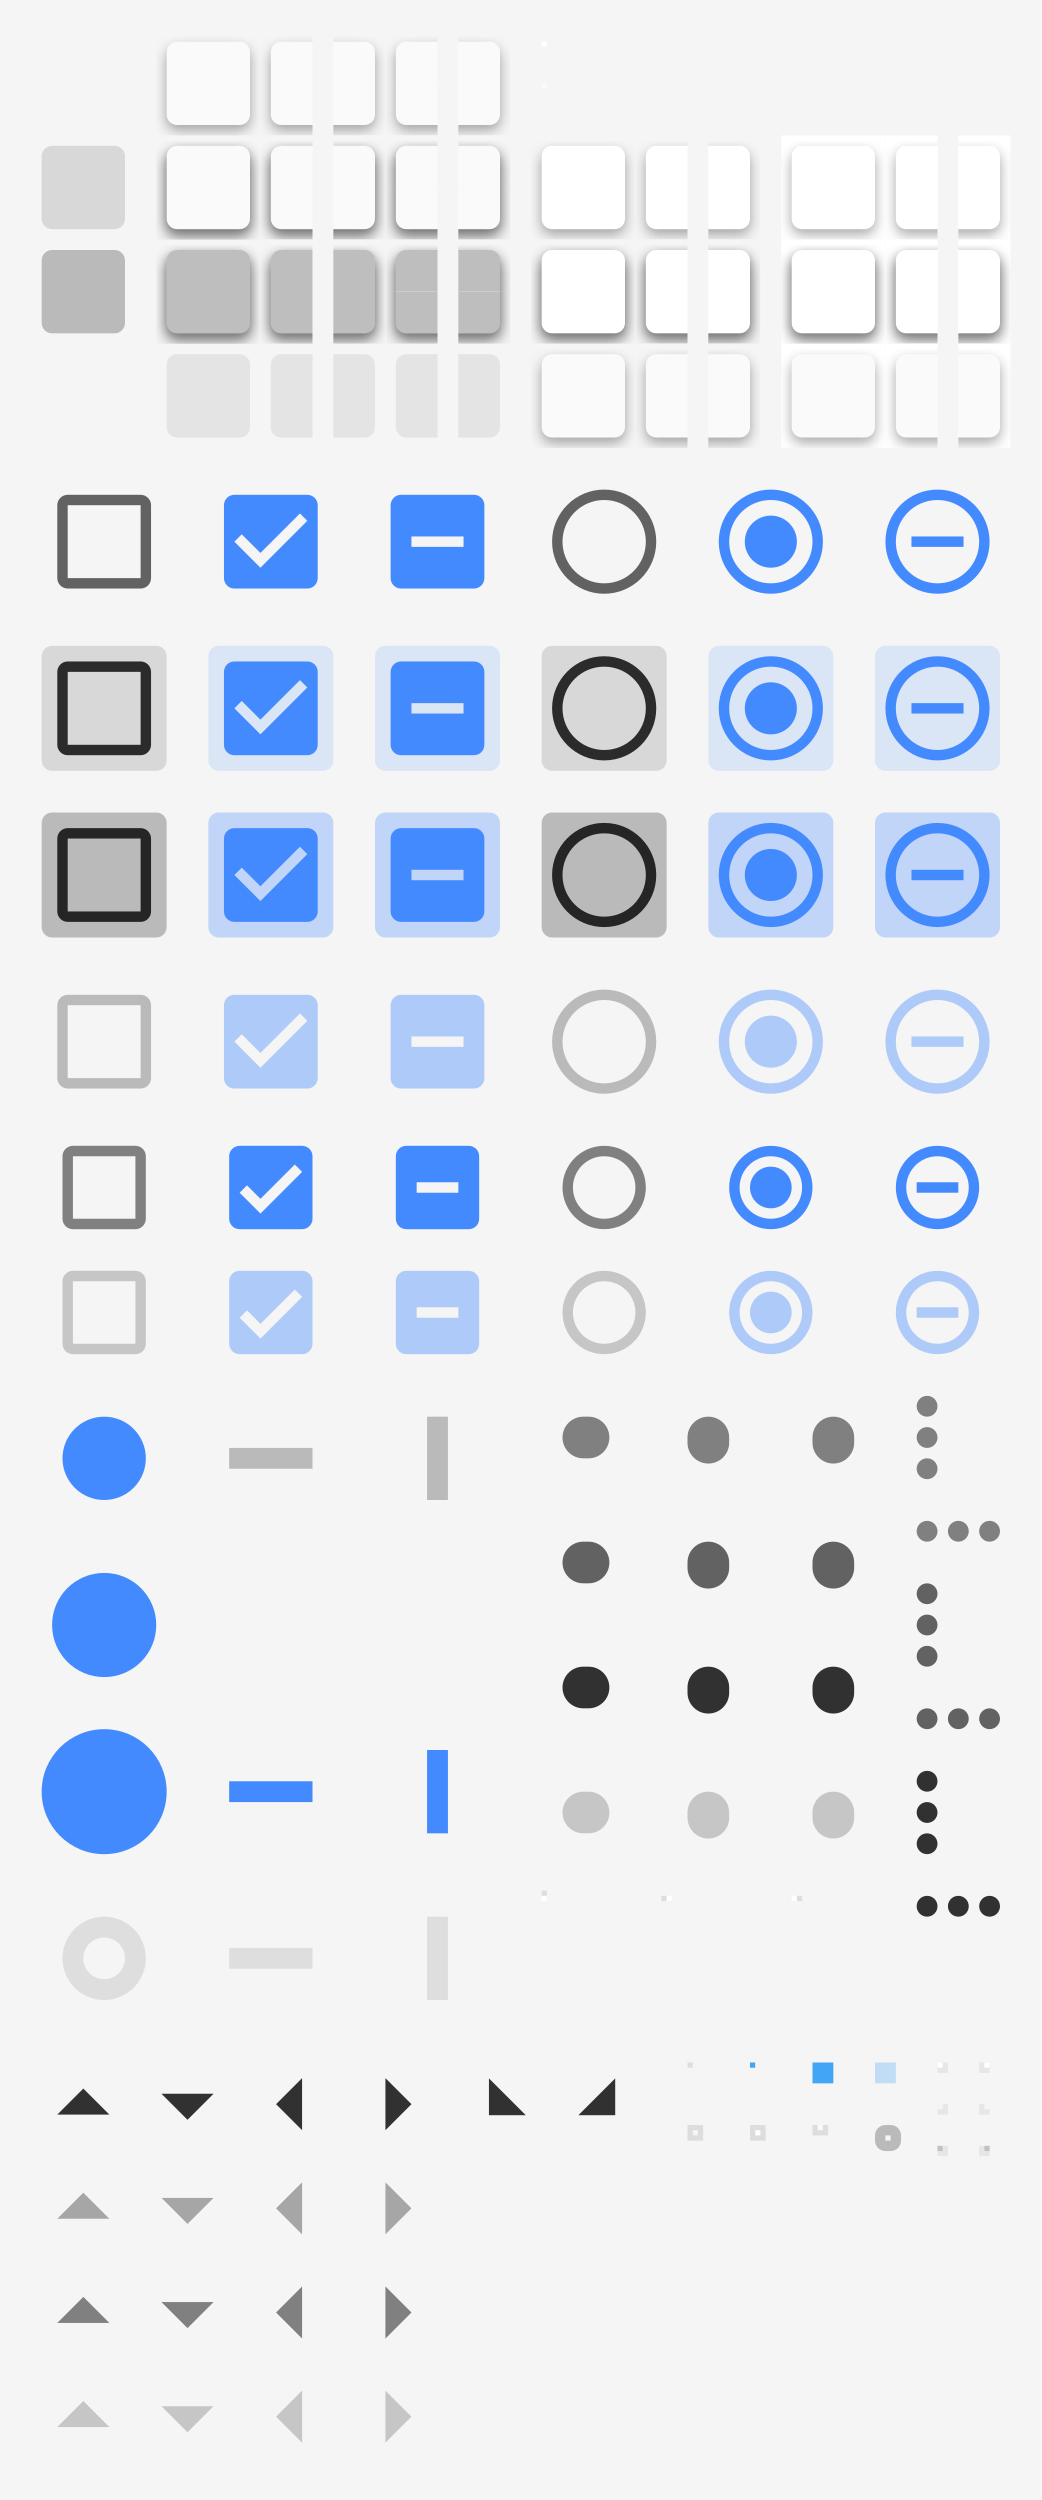
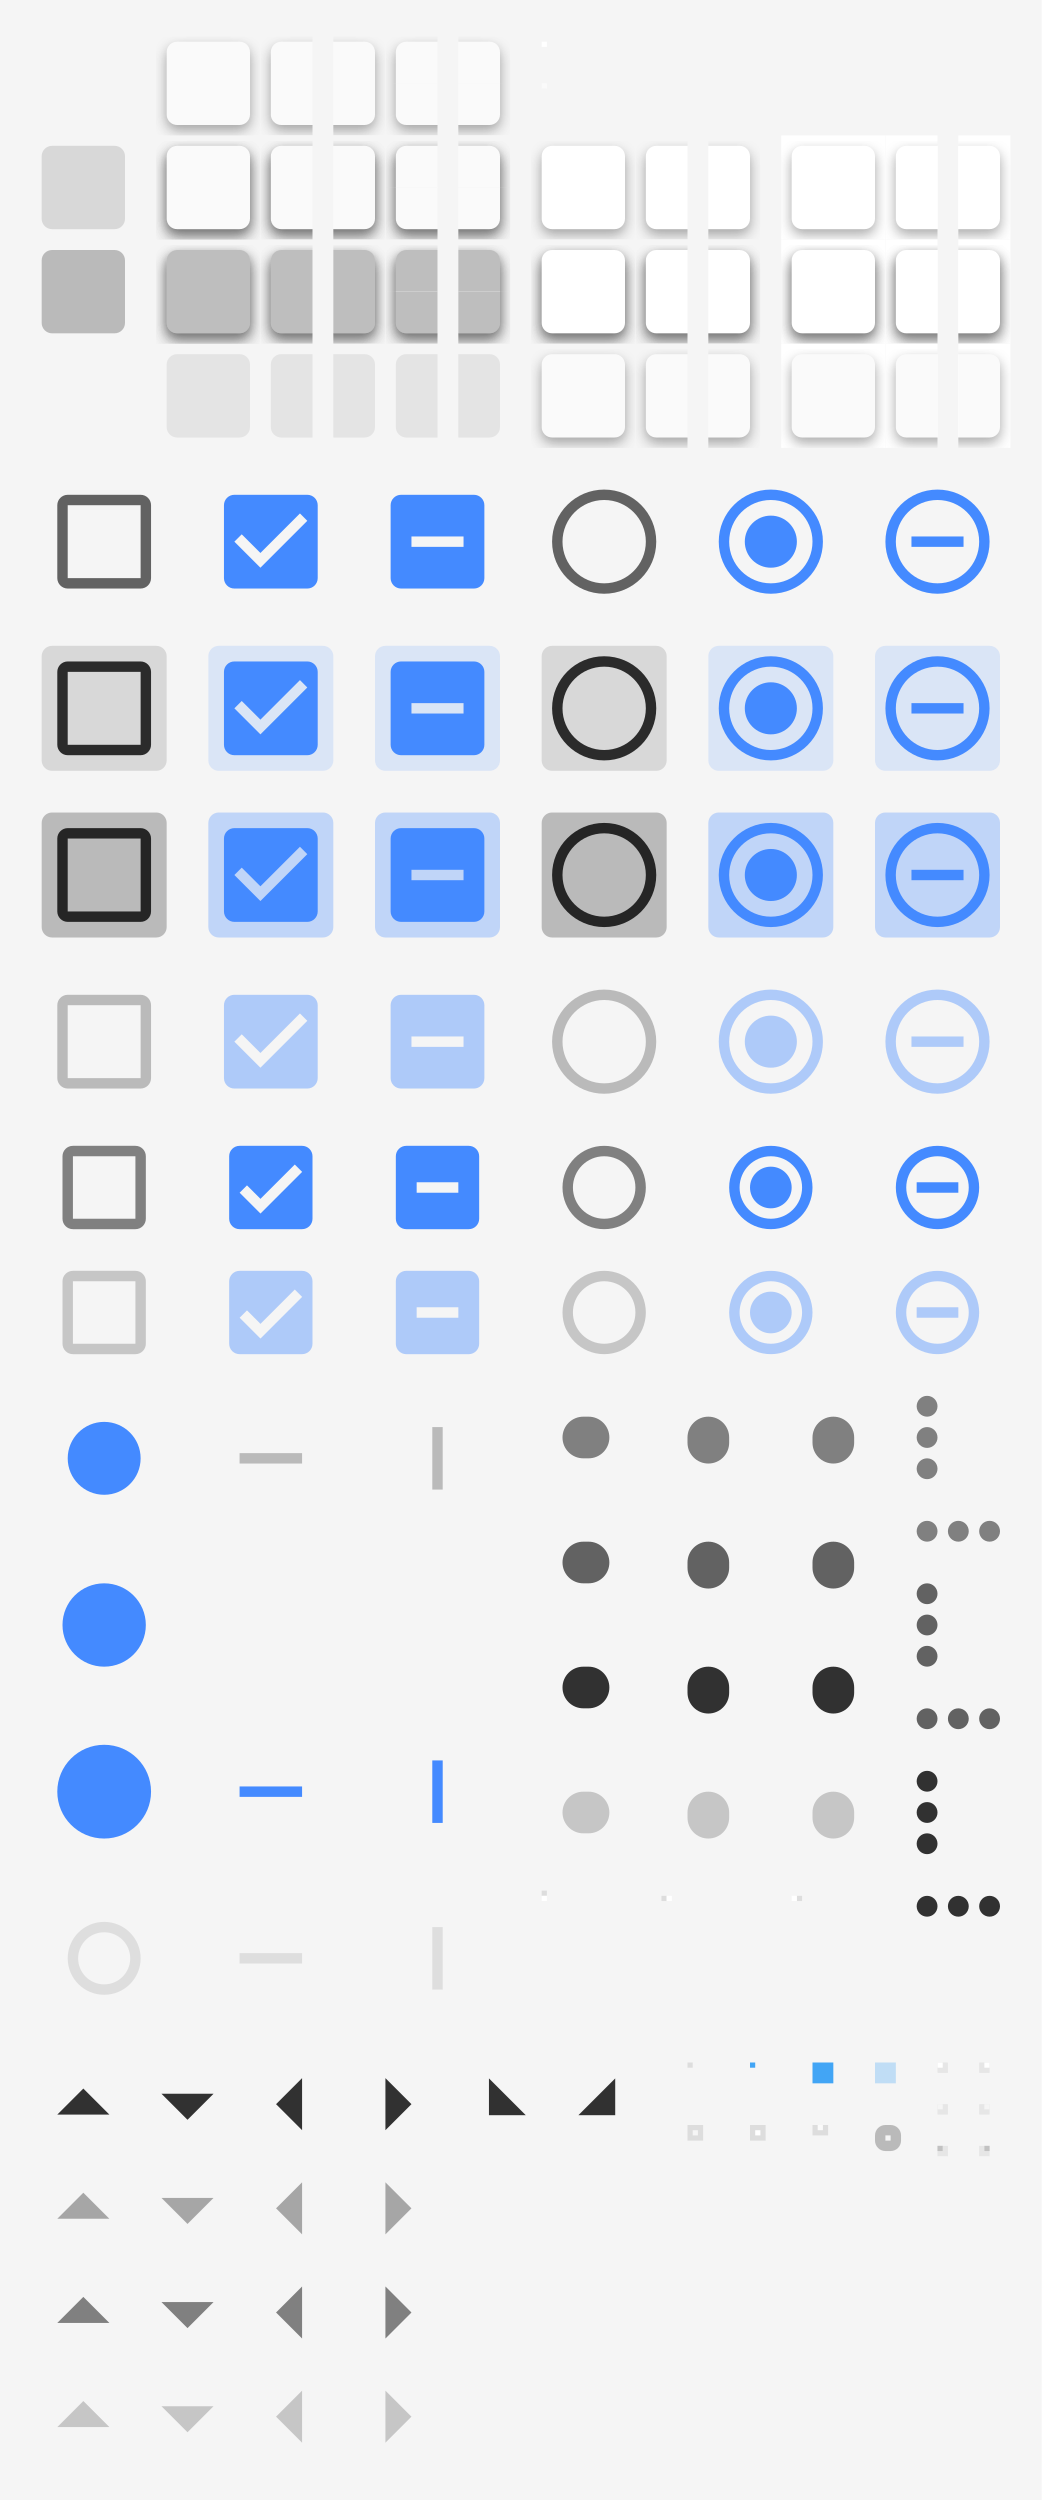
<svg xmlns="http://www.w3.org/2000/svg" xmlns:xlink="http://www.w3.org/1999/xlink" width="200" height="480" viewBox="0 0 200 480">
  <rect width="200" height="480" fill="url(#color-bg)" />
  <defs>
    <filter id="1" color-interpolation-filters="sRGB" x="0" y="0" width="1" height="1">
      <feFlood flood-color="#000000" flood-opacity="0.12" result="flood" />
      <feComposite operator="in" in="flood" in2="SourceGraphic" result="composite1" />
      <feGaussianBlur stdDeviation="1.5" in="composite1" result="blur" />
      <feOffset dx="0" dy="1" result="offset" />
      <feComposite in="SourceGraphic" in2="offset" result="fbSourceGraphic" />
      <feFlood flood-color="#000000" flood-opacity="0.24" in="fbSourceGraphic" result="flood" />
      <feComposite operator="in" in="flood" in2="fbSourceGraphic" result="composite1" />
      <feGaussianBlur stdDeviation="1" in="composite1" result="blur" />
      <feOffset dx="0" dy="1" result="offset" />
      <feComposite in="fbSourceGraphic" in2="offset" result="composite2" />
    </filter>
    <linearGradient id="color-fg">
      <stop stop-color="#000000" stop-opacity="0.8" />
    </linearGradient>
    <linearGradient id="color-primary">
      <stop stop-color="#42A5F5" />
    </linearGradient>
    <linearGradient id="color-accent">
      <stop stop-color="#448aff" />
    </linearGradient>
    <linearGradient id="color-bg">
      <stop stop-color="#F5F5F5" />
    </linearGradient>
    <linearGradient id="color-bg-lighter">
      <stop stop-color="#FAFAFA" />
    </linearGradient>
    <linearGradient id="color-base">
      <stop stop-color="#FFFFFF" />
    </linearGradient>
    <linearGradient id="color-base-alt">
      <stop stop-color="#FAFAFA" />
    </linearGradient>
    <linearGradient id="color-border">
      <stop stop-color="#000000" stop-opacity="0.1" />
    </linearGradient>
    <rect id="1x1" width="1" height="1" />
    <rect id="2x2" width="2" height="2" />
    <rect id="4x4" width="4" height="4" />
    <rect id="16x16" width="16" height="16" opacity="0" />
    <rect id="17x17" width="17" height="17" opacity="0" />
    <rect id="24x24" width="24" height="24" opacity="0" />
    <clipPath id="left">
      <rect width="10" height="20" x="-2" y="-2" />
    </clipPath>
    <clipPath id="right">
      <rect width="10" height="20" x="8" y="-2" />
    </clipPath>
    <clipPath id="left-top">
      <rect width="10" height="10" x="-2" y="-2" />
    </clipPath>
    <clipPath id="left-bottom">
      <rect width="10" height="10" x="-2" y="8" />
    </clipPath>
    <clipPath id="right-top">
      <rect width="10" height="10" x="8" y="-2" />
    </clipPath>
    <clipPath id="right-bottom">
      <rect width="10" height="10" x="8" y="8" />
    </clipPath>
    <g id="base-box">
      <rect width="20" height="20" x="-2" y="-2" opacity="0" />
      <rect width="16" height="16" rx="2" ry="2" />
    </g>
    <use xlink:href="#base-box" id="base-flat-button" fill="url(#color-fg)" opacity="0" />
    <use xlink:href="#base-box" id="base-flat-button-hover" fill="url(#color-fg)" opacity="0.15" />
    <use xlink:href="#base-box" id="base-flat-button-active" fill="url(#color-fg)" opacity="0.3" />
    <use xlink:href="#base-box" id="base-flat-button-insensitive" fill="url(#color-fg)" opacity="0" />
    <use xlink:href="#base-box" id="base-button" fill="url(#color-bg-lighter)" filter="url(#1)" />
    <use xlink:href="#base-button" id="base-button-hover" filter="url(#1)" />
    <g id="base-button-active">
      <use xlink:href="#base-button-hover" />
      <use xlink:href="#base-flat-button-active" />
    </g>
    <use xlink:href="#base-flat-button-active" id="base-button-insensitive" opacity="0.3" />
    <use xlink:href="#1x1" id="base-entry-background" fill="url(#color-base)" />
    <use xlink:href="#1x1" id="base-entry-background-insensitive" fill="url(#color-base-alt)" />
    <use xlink:href="#base-box" id="base-entry-box" fill="url(#color-base)" filter="url(#1)" />
    <use xlink:href="#base-entry-box" id="base-entry-box-active" filter="url(#1)" />
    <use xlink:href="#base-box" id="base-entry-box-insensitive" fill="url(#color-base-alt)" filter="url(#1)" />
    <rect id="background-fill" width="20" height="20" x="-2" y="-2" fill="url(#color-bg)" />
    <g id="base-entry">
      <use xlink:href="#background-fill" />
      <use xlink:href="#base-entry-box" />
    </g>
    <g id="base-entry-active">
      <use xlink:href="#background-fill" />
      <use xlink:href="#base-entry-box-active" />
    </g>
    <g id="base-entry-insensitive">
      <use xlink:href="#background-fill" />
      <use xlink:href="#base-entry-box-insensitive" />
    </g>
    <rect id="notebook-background-fill" width="20" height="20" x="-2" y="-2" fill="url(#color-base)" />
    <g id="base-notebook-entry">
      <use xlink:href="#notebook-background-fill" />
      <use xlink:href="#base-entry-box" />
    </g>
    <g id="base-notebook-entry-active">
      <use xlink:href="#notebook-background-fill" />
      <use xlink:href="#base-entry-box-active" />
    </g>
    <g id="base-notebook-entry-insensitive">
      <use xlink:href="#notebook-background-fill" />
      <use xlink:href="#base-entry-box-insensitive" />
    </g>
    <use clip-path="url(#left)" xlink:href="#base-button" id="base-combo-rtl-button" />
    <use clip-path="url(#left)" xlink:href="#base-button-hover" id="base-combo-rtl-button-hover" />
    <use clip-path="url(#left)" xlink:href="#base-button-active" id="base-combo-rtl-button-active" />
    <use clip-path="url(#left)" xlink:href="#base-button-insensitive" id="base-combo-rtl-button-insensitive" />
    <use clip-path="url(#right)" xlink:href="#base-button" id="base-combo-ltr-button" />
    <use clip-path="url(#right)" xlink:href="#base-button-hover" id="base-combo-ltr-button-hover" />
    <use clip-path="url(#right)" xlink:href="#base-button-active" id="base-combo-ltr-button-active" />
    <use clip-path="url(#right)" xlink:href="#base-button-insensitive" id="base-combo-ltr-button-insensitive" />
    <use clip-path="url(#left-top)" xlink:href="#base-button" id="base-spin-rtl-up" />
    <use clip-path="url(#left-top)" xlink:href="#base-button-hover" id="base-spin-rtl-up-hover" />
    <use clip-path="url(#left-top)" xlink:href="#base-button-active" id="base-spin-rtl-up-active" />
    <use clip-path="url(#left-top)" xlink:href="#base-button-insensitive" id="base-spin-rtl-up-insensitive" />
    <use clip-path="url(#left-bottom)" xlink:href="#base-button" id="base-spin-rtl-down" />
    <use clip-path="url(#left-bottom)" xlink:href="#base-button-hover" id="base-spin-rtl-down-hover" />
    <use clip-path="url(#left-bottom)" xlink:href="#base-button-active" id="base-spin-rtl-down-active" />
    <use clip-path="url(#left-bottom)" xlink:href="#base-button-insensitive" id="base-spin-rtl-down-insensitive" />
    <use clip-path="url(#right-top)" xlink:href="#base-button" id="base-spin-ltr-up" />
    <use clip-path="url(#right-top)" xlink:href="#base-button-hover" id="base-spin-ltr-up-hover" />
    <use clip-path="url(#right-top)" xlink:href="#base-button-active" id="base-spin-ltr-up-active" />
    <use clip-path="url(#right-top)" xlink:href="#base-button-insensitive" id="base-spin-ltr-up-insensitive" />
    <use clip-path="url(#right-bottom)" xlink:href="#base-button" id="base-spin-ltr-down" />
    <use clip-path="url(#right-bottom)" xlink:href="#base-button-hover" id="base-spin-ltr-down-hover" />
    <use clip-path="url(#right-bottom)" xlink:href="#base-button-active" id="base-spin-ltr-down-active" />
    <use clip-path="url(#right-bottom)" xlink:href="#base-button-insensitive" id="base-spin-ltr-down-insensitive" />
    <use clip-path="url(#left)" xlink:href="#base-entry" id="base-combo-ltr-entry" />
    <use clip-path="url(#left)" xlink:href="#base-entry-active" id="base-combo-ltr-entry-active" />
    <use clip-path="url(#left)" xlink:href="#base-entry-insensitive" id="base-combo-ltr-entry-insensitive" />
    <use clip-path="url(#right)" xlink:href="#base-entry" id="base-combo-rtl-entry" />
    <use clip-path="url(#right)" xlink:href="#base-entry-active" id="base-combo-rtl-entry-active" />
    <use clip-path="url(#right)" xlink:href="#base-entry-insensitive" id="base-combo-rtl-entry-insensitive" />
    <use clip-path="url(#left)" xlink:href="#base-notebook-entry" id="base-notebook-combo-ltr-entry" />
    <use clip-path="url(#left)" xlink:href="#base-notebook-entry-active" id="base-notebook-combo-ltr-entry-active" />
    <use clip-path="url(#left)" xlink:href="#base-notebook-entry-insensitive" id="base-notebook-combo-ltr-entry-insensitive" />
    <use clip-path="url(#right)" xlink:href="#base-notebook-entry" id="base-notebook-combo-rtl-entry" />
    <use clip-path="url(#right)" xlink:href="#base-notebook-entry-active" id="base-notebook-combo-rtl-entry-active" />
    <use clip-path="url(#right)" xlink:href="#base-notebook-entry-insensitive" id="base-notebook-combo-rtl-entry-insensitive" />
    <path id="checkbox-unchecked-path" d="M19 5v14H5V5h14m0-2H5c-1.1 0-2 .9-2 2v14c0 1.1.9 2 2 2h14c1.1 0 2-.9 2-2V5c0-1.1-.9-2-2-2z" />
    <path id="checkbox-checked-path" d="M19 3H5c-1.11 0-2 .9-2 2v14c0 1.1.89 2 2 2h14c1.11 0 2-.9 2-2V5c0-1.1-.89-2-2-2zm-9 14l-5-5 1.41-1.41L10 14.17l7.59-7.59L19 8l-9 9z" />
    <path id="checkbox-mixed-path" d="M19 3H5c-1.1 0-2 .9-2 2v14c0 1.1.9 2 2 2h14c1.1 0 2-.9 2-2V5c0-1.1-.9-2-2-2zm-2 10H7v-2h10v2z" />
    <path id="radio-unchecked-path" d="M12 2C6.48 2 2 6.48 2 12s4.48 10 10 10 10-4.48 10-10S17.52 2 12 2zm0 18c-4.42 0-8-3.58-8-8s3.58-8 8-8 8 3.58 8 8-3.58 8-8 8z" />
    <path id="radio-checked-path" d="M12 7c-2.76 0-5 2.24-5 5s2.24 5 5 5 5-2.24 5-5-2.24-5-5-5zm0-5C6.48 2 2 6.48 2 12s4.48 10 10 10 10-4.48 10-10S17.52 2 12 2zm0 18c-4.42 0-8-3.58-8-8s3.58-8 8-8 8 3.58 8 8-3.58 8-8 8z" />
    <path id="radio-mixed-path" d="m12 2c-5.52 0-10 4.48-10 10s4.48 10 10 10 10-4.48 10-10-4.48-10-10-10zm0 2c4.42 0 8 3.58 8 8s-3.58 8-8 8-8-3.58-8-8 3.58-8 8-8zm-5 7v2h10v-2h-10z" />
    <path id="menu-checkbox-unchecked-path" d="m2 0a2 2 0 0 0 -2 2v12a2 2 0 0 0 2 2h12a2 2 0 0 0 2 -2v-12a2 2 0 0 0 -2 -2h-12zm0 2h12v12h-12v-12z" />
    <path id="menu-checkbox-checked-path" d="m2 0a2 2 0 0 0 -2 2v12a2 2 0 0 0 2 2h12a2 2 0 0 0 2 -2v-12a2 2 0 0 0 -2 -2h-12zm10.6 3.59l1.41 1.41-8 8-4-4 1.41-1.41 2.59 2.59 6.59-6.59z" />
    <path id="menu-checkbox-mixed-path" d="m2 0a2 2 0 0 0 -2 2v12a2 2 0 0 0 2 2h12a2 2 0 0 0 2 -2v-12a2 2 0 0 0 -2 -2h-12zm2 7h8v2h-8v-2z" />
    <path id="menu-radio-unchecked-path" d="m8 0a8 8 0 0 0 -8 8 8 8 0 0 0 8 8 8 8 0 0 0 8 -8 8 8 0 0 0 -8 -8zm0 2a6 6 0 0 1 6 6 6 6 0 0 1 -6 6 6 6 0 0 1 -6 -6 6 6 0 0 1 6 -6z" />
    <path id="menu-radio-checked-path" d="m8 0a8 8 0 0 0 -8 8 8 8 0 0 0 8 8 8 8 0 0 0 8 -8 8 8 0 0 0 -8 -8zm0 2a6 6 0 0 1 6 6 6 6 0 0 1 -6 6 6 6 0 0 1 -6 -6 6 6 0 0 1 6 -6zm0 2a4 4 0 0 0 -4 4 4 4 0 0 0 4 4 4 4 0 0 0 4 -4 4 4 0 0 0 -4 -4z" />
    <path id="menu-radio-mixed-path" d="m8 0a8 8 0 0 0 -8 8 8 8 0 0 0 8 8 8 8 0 0 0 8 -8 8 8 0 0 0 -8 -8zm0 2a6 6 0 0 1 6 6 6 6 0 0 1 -6 6 6 6 0 0 1 -6 -6 6 6 0 0 1 6 -6zm-4 5v2h8v-2h-8z" />
    <rect id="button-fill" width="24" height="24" rx="2" ry="2" />
    <g id="base-checkbox-unchecked" fill="url(#color-fg)" opacity="0.75">
      <use xlink:href="#button-fill" opacity="0" />
      <use xlink:href="#checkbox-unchecked-path" />
    </g>
    <g id="base-checkbox-unchecked-hover" fill="url(#color-fg)">
      <use xlink:href="#button-fill" opacity="0.15" />
      <use xlink:href="#checkbox-unchecked-path" />
    </g>
    <g id="base-checkbox-unchecked-active" fill="url(#color-fg)">
      <use xlink:href="#button-fill" opacity="0.3" />
      <use xlink:href="#checkbox-unchecked-path" />
    </g>
    <use xlink:href="#base-checkbox-unchecked" id="base-checkbox-unchecked-insensitive" opacity="0.4" />
    <g id="base-checkbox-checked" fill="url(#color-accent)">
      <use xlink:href="#button-fill" opacity="0" />
      <use xlink:href="#checkbox-checked-path" />
    </g>
    <g id="base-checkbox-checked-hover" fill="url(#color-accent)">
      <use xlink:href="#button-fill" opacity="0.15" />
      <use xlink:href="#checkbox-checked-path" />
    </g>
    <g id="base-checkbox-checked-active" fill="url(#color-accent)">
      <use xlink:href="#button-fill" opacity="0.3" />
      <use xlink:href="#checkbox-checked-path" />
    </g>
    <use xlink:href="#base-checkbox-checked" id="base-checkbox-checked-insensitive" opacity="0.4" />
    <g id="base-checkbox-mixed" fill="url(#color-accent)">
      <use xlink:href="#button-fill" opacity="0" />
      <use xlink:href="#checkbox-mixed-path" />
    </g>
    <g id="base-checkbox-mixed-hover" fill="url(#color-accent)">
      <use xlink:href="#button-fill" opacity="0.15" />
      <use xlink:href="#checkbox-mixed-path" />
    </g>
    <g id="base-checkbox-mixed-active" fill="url(#color-accent)">
      <use xlink:href="#button-fill" opacity="0.3" />
      <use xlink:href="#checkbox-mixed-path" />
    </g>
    <use xlink:href="#base-checkbox-mixed" id="base-checkbox-mixed-insensitive" opacity="0.4" />
    <g id="base-radio-unchecked" fill="url(#color-fg)" opacity="0.75">
      <use xlink:href="#button-fill" opacity="0" />
      <use xlink:href="#radio-unchecked-path" />
    </g>
    <g id="base-radio-unchecked-hover" fill="url(#color-fg)">
      <use xlink:href="#button-fill" opacity="0.15" />
      <use xlink:href="#radio-unchecked-path" />
    </g>
    <g id="base-radio-unchecked-active" fill="url(#color-fg)">
      <use xlink:href="#button-fill" opacity="0.3" />
      <use xlink:href="#radio-unchecked-path" />
    </g>
    <use xlink:href="#base-radio-unchecked" id="base-radio-unchecked-insensitive" opacity="0.4" />
    <g id="base-radio-checked" fill="url(#color-accent)">
      <use xlink:href="#button-fill" opacity="0" />
      <use xlink:href="#radio-checked-path" />
    </g>
    <g id="base-radio-checked-hover" fill="url(#color-accent)">
      <use xlink:href="#button-fill" opacity="0.15" />
      <use xlink:href="#radio-checked-path" />
    </g>
    <g id="base-radio-checked-active" fill="url(#color-accent)">
      <use xlink:href="#button-fill" opacity="0.3" />
      <use xlink:href="#radio-checked-path" />
    </g>
    <use xlink:href="#base-radio-checked" id="base-radio-checked-insensitive" opacity="0.4" />
    <g id="base-radio-mixed" fill="url(#color-accent)">
      <use xlink:href="#button-fill" opacity="0" />
      <use xlink:href="#radio-mixed-path" />
    </g>
    <g id="base-radio-mixed-hover" fill="url(#color-accent)">
      <use xlink:href="#button-fill" opacity="0.15" />
      <use xlink:href="#radio-mixed-path" />
    </g>
    <g id="base-radio-mixed-active" fill="url(#color-accent)">
      <use xlink:href="#button-fill" opacity="0.3" />
      <use xlink:href="#radio-mixed-path" />
    </g>
    <use xlink:href="#base-radio-mixed" id="base-radio-mixed-insensitive" opacity="0.4" />
    <g id="base-menu-checkbox-unchecked" fill="url(#color-fg)" opacity="0.6">
      <use xlink:href="#16x16" />
      <use xlink:href="#menu-checkbox-unchecked-path" />
    </g>
    <use xlink:href="#base-menu-checkbox-unchecked" id="base-menu-checkbox-unchecked-insensitive" opacity="0.4" />
    <g id="base-menu-checkbox-checked" fill="url(#color-accent)">
      <use xlink:href="#16x16" />
      <use xlink:href="#menu-checkbox-checked-path" />
    </g>
    <use xlink:href="#base-menu-checkbox-checked" id="base-menu-checkbox-checked-insensitive" opacity="0.4" />
    <g id="base-menu-checkbox-mixed" fill="url(#color-accent)">
      <use xlink:href="#16x16" />
      <use xlink:href="#menu-checkbox-mixed-path" />
    </g>
    <use xlink:href="#base-menu-checkbox-mixed" id="base-menu-checkbox-mixed-insensitive" opacity="0.4" />
    <g id="base-menu-radio-unchecked" fill="url(#color-fg)" opacity="0.6">
      <use xlink:href="#16x16" />
      <use xlink:href="#menu-radio-unchecked-path" />
    </g>
    <use xlink:href="#base-menu-radio-unchecked" id="base-menu-radio-unchecked-insensitive" opacity="0.4" />
    <g id="base-menu-radio-checked" fill="url(#color-accent)">
      <use xlink:href="#16x16" />
      <use xlink:href="#menu-radio-checked-path" />
    </g>
    <use xlink:href="#base-menu-radio-checked" id="base-menu-radio-checked-insensitive" opacity="0.4" />
    <g id="base-menu-radio-mixed" fill="url(#color-accent)">
      <use xlink:href="#16x16" />
      <use xlink:href="#menu-radio-mixed-path" />
    </g>
    <use xlink:href="#base-menu-radio-mixed" id="base-menu-radio-mixed-insensitive" opacity="0.4" />
-     <circle id="scale-slider-fill" cx="12" cy="12" r="8" />
-     <circle id="scale-slider-stroke" cx="12" cy="12" r="6" fill="none" stroke-width="4" />
-     <use xlink:href="#scale-slider-fill" id="base-scale-slider-fill" fill="url(#color-accent)" />
    <g id="base-scale-slider">
      <use xlink:href="#24x24" />
-       <use xlink:href="#base-scale-slider-fill" />
+       <circle cx="12" cy="12" r="7" fill="url(#color-accent)" />
    </g>
    <g id="base-scale-slider-hover">
      <use xlink:href="#24x24" />
-       <use xlink:href="#base-scale-slider-fill" transform="matrix(1.25,0,0,1.25,-3,-3)" />
+       <circle cx="12" cy="12" r="8" fill="url(#color-accent)" />
    </g>
    <g id="base-scale-slider-active">
      <use xlink:href="#24x24" />
-       <use xlink:href="#base-scale-slider-fill" transform="matrix(1.5,0,0,1.5,-6,-6)" />
+       <circle cx="12" cy="12" r="9" fill="url(#color-accent)" />
    </g>
    <g id="base-scale-slider-insensitive">
      <use xlink:href="#24x24" />
-       <use xlink:href="#scale-slider-fill" fill="url(#color-bg)" />
-       <use xlink:href="#scale-slider-stroke" stroke="url(#color-fg)" opacity="0.12" />
+       <circle cx="12" cy="12" r="7" fill="url(#color-bg)" />
+       <circle cx="12" cy="12" r="6" fill="none" stroke="url(#color-fg)" stroke-width="2" opacity="0.12" />
    </g>
    <g id="base-scale-trough">
      <use xlink:href="#24x24" />
-       <rect width="16" height="4" x="4" y="10" />
+       <rect width="12" height="2" x="6" y="11" />
    </g>
    <use xlink:href="#base-scale-trough" id="base-scale-horz-trough" fill="url(#color-fg)" opacity="0.3" />
    <use xlink:href="#base-scale-trough" id="base-scale-horz-trough-active" fill="url(#color-accent)" />
    <use xlink:href="#base-scale-horz-trough" id="base-scale-horz-trough-insensitive" opacity="0.4" />
    <use xlink:href="#base-scale-horz-trough" id="base-scale-vert-trough" transform="rotate(90,12,12)" />
    <use xlink:href="#base-scale-horz-trough-active" id="base-scale-vert-trough-active" transform="rotate(90,12,12)" />
    <use xlink:href="#base-scale-horz-trough-insensitive" id="base-scale-vert-trough-insensitive" transform="rotate(90,12,12)" />
    <g id="base-scrollbar-slider">
      <use xlink:href="#17x17" y="-1" />
      <rect width="9" height="8" x="4" y="4" rx="4" ry="4" />
    </g>
    <use xlink:href="#base-scrollbar-horz-slider-active" id="base-scrollbar-horz-slider" opacity="0.6" />
    <use xlink:href="#base-scrollbar-horz-slider-active" id="base-scrollbar-horz-slider-hover" opacity="0.75" />
    <use xlink:href="#base-scrollbar-slider" id="base-scrollbar-horz-slider-active" fill="url(#color-fg)" />
    <use xlink:href="#base-scrollbar-horz-slider" id="base-scrollbar-horz-slider-insensitive" opacity="0.4" />
    <g id="base-scrollbar-horz-trough">
      <use xlink:href="#base-border" y="-1" />
      <use xlink:href="#base-entry-background" />
    </g>
    <use xlink:href="#base-scrollbar-horz-slider" id="base-scrollbar-vert-ltr-slider" transform="rotate(-90,8.5,8.5)" />
    <use xlink:href="#base-scrollbar-horz-slider-hover" id="base-scrollbar-vert-ltr-slider-hover" transform="rotate(-90,8.5,8.5)" />
    <use xlink:href="#base-scrollbar-horz-slider-active" id="base-scrollbar-vert-ltr-slider-active" transform="rotate(-90,8.5,8.5)" />
    <use xlink:href="#base-scrollbar-horz-slider-insensitive" id="base-scrollbar-vert-ltr-slider-insensitive" transform="rotate(-90,8.5,8.5)" />
    <use xlink:href="#base-scrollbar-horz-trough" id="base-scrollbar-vert-ltr-trough" transform="rotate(-90,0.5,0.5)" />
    <use xlink:href="#base-scrollbar-horz-slider" id="base-scrollbar-vert-rtl-slider" transform="rotate(90,8,8)" />
    <use xlink:href="#base-scrollbar-horz-slider-hover" id="base-scrollbar-vert-rtl-slider-hover" transform="rotate(90,8,8)" />
    <use xlink:href="#base-scrollbar-horz-slider-active" id="base-scrollbar-vert-rtl-slider-active" transform="rotate(90,8,8)" />
    <use xlink:href="#base-scrollbar-horz-slider-insensitive" id="base-scrollbar-vert-rtl-slider-insensitive" transform="rotate(90,8,8)" />
    <use xlink:href="#base-scrollbar-horz-trough" id="base-scrollbar-vert-rtl-trough" transform="rotate(90,0.5,0.5)" />
    <circle id="dot-path" cx="2" cy="2" r="2" />
    <g id="base-handle">
      <use xlink:href="#dot-path" x="0" y="0" />
      <use xlink:href="#dot-path" x="6" y="0" />
      <use xlink:href="#dot-path" x="12" y="0" />
    </g>
    <use xlink:href="#base-handle-horz-active" id="base-handle-horz" opacity="0.6" />
    <use xlink:href="#base-handle-horz-active" id="base-handle-horz-hover" opacity="0.75" />
    <use xlink:href="#base-handle" id="base-handle-horz-active" fill="url(#color-fg)" />
    <use xlink:href="#base-handle-horz" id="base-handle-vert" transform="rotate(90,2,2)" />
    <use xlink:href="#base-handle-horz-hover" id="base-handle-vert-hover" transform="rotate(90,2,2)" />
    <use xlink:href="#base-handle-horz-active" id="base-handle-vert-active" transform="rotate(90,2,2)" />
    <path id="pan-path" d="M 13,6 8,11 3,6 Z" />
    <g id="base-pan">
      <use xlink:href="#16x16" />
      <use xlink:href="#pan-path" />
    </g>
    <use xlink:href="#base-pan" id="base-pan-down" fill="url(#color-fg)" />
    <use xlink:href="#base-pan-down" id="base-pan-down-insensitive" opacity="0.4" />
    <use xlink:href="#base-pan-down" id="base-pan-down-alt" opacity="0.6" />
    <use xlink:href="#base-pan-down-alt" id="base-pan-down-alt-insensitive" opacity="0.4" />
    <use xlink:href="#base-pan-down" id="base-pan-up" transform="rotate(180,8,8)" />
    <use xlink:href="#base-pan-down-insensitive" id="base-pan-up-insensitive" transform="rotate(180,8,8)" />
    <use xlink:href="#base-pan-down-alt" id="base-pan-up-alt" transform="rotate(180,8,8)" />
    <use xlink:href="#base-pan-down-alt-insensitive" id="base-pan-up-alt-insensitive" transform="rotate(180,8,8)" />
    <use xlink:href="#base-pan-down" id="base-pan-left" transform="rotate(90,8,8)" />
    <use xlink:href="#base-pan-down-insensitive" id="base-pan-left-insensitive" transform="rotate(90,8,8)" />
    <use xlink:href="#base-pan-down-alt" id="base-pan-left-alt" transform="rotate(90,8,8)" />
    <use xlink:href="#base-pan-down-alt-insensitive" id="base-pan-left-alt-insensitive" transform="rotate(90,8,8)" />
    <use xlink:href="#base-pan-down" id="base-pan-right" transform="rotate(-90,8,8)" />
    <use xlink:href="#base-pan-down-insensitive" id="base-pan-right-insensitive" transform="rotate(-90,8,8)" />
    <use xlink:href="#base-pan-down-alt" id="base-pan-right-alt" transform="rotate(-90,8,8)" />
    <use xlink:href="#base-pan-down-alt-insensitive" id="base-pan-right-alt-insensitive" transform="rotate(-90,8,8)" />
    <g id="base-pan-left-semi" fill="url(#color-fg)">
      <use xlink:href="#16x16" />
      <use xlink:href="#pan-path" transform="rotate(45,8,8)" />
    </g>
    <g id="base-pan-right-semi" fill="url(#color-fg)">
      <use xlink:href="#16x16" />
      <use xlink:href="#pan-path" transform="rotate(-45,8,8)" />
    </g>
    <use xlink:href="#1x1" id="base-border" fill="url(#color-border)" />
    <use xlink:href="#1x1" id="base-tab" fill="url(#color-primary)" />
    <use xlink:href="#4x4" id="base-progressbar-progress" fill="url(#color-primary)" />
    <g id="base-progressbar-trough">
      <use xlink:href="#4x4" fill="url(#color-bg)" />
      <use xlink:href="#base-progressbar-progress" opacity="0.3" />
    </g>
    <rect id="base-frame" x="0.5" y="0.5" width="2" height="2" fill="none" stroke="url(#color-border)" stroke-width="1" />
    <g id="base-frame-notebook">
      <rect width="3" height="3" fill="url(#color-border)" />
      <use xlink:href="#1x1" x="1" y="1" fill="url(#color-base)" />
    </g>
    <g id="base-frame-inline">
      <rect width="3" height="2" fill="url(#color-border)" />
      <use xlink:href="#1x1" x="1" fill="url(#color-base-alt)" />
    </g>
    <rect id="base-focus" x="1" y="1" width="3" height="3" rx="1" ry="1" fill="none" stroke="url(#color-fg)" stroke-width="2" opacity="0.3" />
    <g id="base-treeview-ltr-button">
      <use xlink:href="#2x2" fill="url(#color-base)" />
      <use xlink:href="#2x2" fill="url(#color-border)" />
      <use xlink:href="#1x1" fill="url(#color-base)" />
    </g>
    <g id="base-treeview-ltr-button-hover">
      <use xlink:href="#base-treeview-ltr-button" />
      <use xlink:href="#1x1" fill="url(#color-fg)" opacity="0.05" />
    </g>
    <g id="base-treeview-ltr-button-active">
      <use xlink:href="#base-treeview-ltr-button" />
      <use xlink:href="#1x1" fill="url(#color-fg)" opacity="0.3" />
    </g>
    <use xlink:href="#base-treeview-ltr-button" id="base-treeview-rtl-button" transform="scale(-1,1)" />
    <use xlink:href="#base-treeview-ltr-button-hover" id="base-treeview-rtl-button-hover" transform="scale(-1,1)" />
    <use xlink:href="#base-treeview-ltr-button-active" id="base-treeview-rtl-button-active" transform="scale(-1,1)" />
  </defs>
  <use x="8" y="8" xlink:href="#base-flat-button" id="flat-button" />
  <use x="8" y="28" xlink:href="#base-flat-button-hover" id="flat-button-hover" />
  <use x="8" y="48" xlink:href="#base-flat-button-active" id="flat-button-active" />
  <use x="8" y="68" xlink:href="#base-flat-button-insensitive" id="flat-button-insensitive" />
  <use x="32" y="8" xlink:href="#base-button" id="button" />
  <use x="32" y="28" xlink:href="#base-button-hover" id="button-hover" />
  <use x="32" y="48" xlink:href="#base-button-active" id="button-active" />
  <use x="32" y="68" xlink:href="#base-button-insensitive" id="button-insensitive" />
  <use x="52" y="8" xlink:href="#base-combo-rtl-button" id="combo-rtl-button" />
  <use x="52" y="28" xlink:href="#base-combo-rtl-button-hover" id="combo-rtl-button-hover" />
  <use x="52" y="48" xlink:href="#base-combo-rtl-button-active" id="combo-rtl-button-active" />
  <use x="52" y="68" xlink:href="#base-combo-rtl-button-insensitive" id="combo-rtl-button-insensitive" />
  <use x="56" y="8" xlink:href="#base-combo-ltr-button" id="combo-ltr-button" />
  <use x="56" y="28" xlink:href="#base-combo-ltr-button-hover" id="combo-ltr-button-hover" />
  <use x="56" y="48" xlink:href="#base-combo-ltr-button-active" id="combo-ltr-button-active" />
  <use x="56" y="68" xlink:href="#base-combo-ltr-button-insensitive" id="combo-ltr-button-insensitive" />
  <use x="76" y="8" xlink:href="#base-spin-rtl-up" id="spin-rtl-up" />
  <use x="76" y="28" xlink:href="#base-spin-rtl-up-hover" id="spin-rtl-up-hover" />
  <use x="76" y="48" xlink:href="#base-spin-rtl-up-active" id="spin-rtl-up-active" />
  <use x="76" y="68" xlink:href="#base-spin-rtl-up-insensitive" id="spin-rtl-up-insensitive" />
  <use x="76" y="8" xlink:href="#base-spin-rtl-down" id="spin-rtl-down" />
  <use x="76" y="28" xlink:href="#base-spin-rtl-down-hover" id="spin-rtl-down-hover" />
  <use x="76" y="48" xlink:href="#base-spin-rtl-down-active" id="spin-rtl-down-active" />
  <use x="76" y="68" xlink:href="#base-spin-rtl-down-insensitive" id="spin-rtl-down-insensitive" />
  <use x="80" y="8" xlink:href="#base-spin-ltr-up" id="spin-ltr-up" />
  <use x="80" y="28" xlink:href="#base-spin-ltr-up-hover" id="spin-ltr-up-hover" />
  <use x="80" y="48" xlink:href="#base-spin-ltr-up-active" id="spin-ltr-up-active" />
  <use x="80" y="68" xlink:href="#base-spin-ltr-up-insensitive" id="spin-ltr-up-insensitive" />
  <use x="80" y="8" xlink:href="#base-spin-ltr-down" id="spin-ltr-down" />
  <use x="80" y="28" xlink:href="#base-spin-ltr-down-hover" id="spin-ltr-down-hover" />
  <use x="80" y="48" xlink:href="#base-spin-ltr-down-active" id="spin-ltr-down-active" />
  <use x="80" y="68" xlink:href="#base-spin-ltr-down-insensitive" id="spin-ltr-down-insensitive" />
  <use x="104" y="8" xlink:href="#base-entry-background" id="entry-background" />
  <use x="104" y="16" xlink:href="#base-entry-background-insensitive" id="entry-background-insensitive" />
  <use x="104" y="28" xlink:href="#base-entry" id="entry" />
  <use x="104" y="48" xlink:href="#base-entry-active" id="entry-active" />
  <use x="104" y="68" xlink:href="#base-entry-insensitive" id="entry-insensitive" />
  <use x="124" y="28" xlink:href="#base-combo-ltr-entry" id="combo-ltr-entry" />
  <use x="124" y="48" xlink:href="#base-combo-ltr-entry-active" id="combo-ltr-entry-active" />
  <use x="124" y="68" xlink:href="#base-combo-ltr-entry-insensitive" id="combo-ltr-entry-insensitive" />
  <use x="128" y="28" xlink:href="#base-combo-rtl-entry" id="combo-rtl-entry" />
  <use x="128" y="48" xlink:href="#base-combo-rtl-entry-active" id="combo-rtl-entry-active" />
  <use x="128" y="68" xlink:href="#base-combo-rtl-entry-insensitive" id="combo-rtl-entry-insensitive" />
  <use x="152" y="28" xlink:href="#base-notebook-entry" id="notebook-entry" />
  <use x="152" y="48" xlink:href="#base-notebook-entry-active" id="notebook-entry-active" />
  <use x="152" y="68" xlink:href="#base-notebook-entry-insensitive" id="notebook-entry-insensitive" />
  <use x="172" y="28" xlink:href="#base-notebook-combo-ltr-entry" id="notebook-combo-ltr-entry" />
  <use x="172" y="48" xlink:href="#base-notebook-combo-ltr-entry-active" id="notebook-combo-ltr-entry-active" />
  <use x="172" y="68" xlink:href="#base-notebook-combo-ltr-entry-insensitive" id="notebook-combo-ltr-entry-insensitive" />
  <use x="176" y="28" xlink:href="#base-notebook-combo-rtl-entry" id="notebook-combo-rtl-entry" />
  <use x="176" y="48" xlink:href="#base-notebook-combo-rtl-entry-active" id="notebook-combo-rtl-entry-active" />
  <use x="176" y="68" xlink:href="#base-notebook-combo-rtl-entry-insensitive" id="notebook-combo-rtl-entry-insensitive" />
  <use x="8" y="92" xlink:href="#base-checkbox-unchecked" id="checkbox-unchecked" />
  <use x="8" y="124" xlink:href="#base-checkbox-unchecked-hover" id="checkbox-unchecked-hover" />
  <use x="8" y="156" xlink:href="#base-checkbox-unchecked-active" id="checkbox-unchecked-active" />
  <use x="8" y="188" xlink:href="#base-checkbox-unchecked-insensitive" id="checkbox-unchecked-insensitive" />
  <use x="40" y="92" xlink:href="#base-checkbox-checked" id="checkbox-checked" />
  <use x="40" y="124" xlink:href="#base-checkbox-checked-hover" id="checkbox-checked-hover" />
  <use x="40" y="156" xlink:href="#base-checkbox-checked-active" id="checkbox-checked-active" />
  <use x="40" y="188" xlink:href="#base-checkbox-checked-insensitive" id="checkbox-checked-insensitive" />
  <use x="72" y="92" xlink:href="#base-checkbox-mixed" id="checkbox-mixed" />
  <use x="72" y="124" xlink:href="#base-checkbox-mixed-hover" id="checkbox-mixed-hover" />
  <use x="72" y="156" xlink:href="#base-checkbox-mixed-active" id="checkbox-mixed-active" />
  <use x="72" y="188" xlink:href="#base-checkbox-mixed-insensitive" id="checkbox-mixed-insensitive" />
  <use x="104" y="92" xlink:href="#base-radio-unchecked" id="radio-unchecked" />
  <use x="104" y="124" xlink:href="#base-radio-unchecked-hover" id="radio-unchecked-hover" />
  <use x="104" y="156" xlink:href="#base-radio-unchecked-active" id="radio-unchecked-active" />
  <use x="104" y="188" xlink:href="#base-radio-unchecked-insensitive" id="radio-unchecked-insensitive" />
  <use x="136" y="92" xlink:href="#base-radio-checked" id="radio-checked" />
  <use x="136" y="124" xlink:href="#base-radio-checked-hover" id="radio-checked-hover" />
  <use x="136" y="156" xlink:href="#base-radio-checked-active" id="radio-checked-active" />
  <use x="136" y="188" xlink:href="#base-radio-checked-insensitive" id="radio-checked-insensitive" />
  <use x="168" y="92" xlink:href="#base-radio-mixed" id="radio-mixed" />
  <use x="168" y="124" xlink:href="#base-radio-mixed-hover" id="radio-mixed-hover" />
  <use x="168" y="156" xlink:href="#base-radio-mixed-active" id="radio-mixed-active" />
  <use x="168" y="188" xlink:href="#base-radio-mixed-insensitive" id="radio-mixed-insensitive" />
  <use x="12" y="220" xlink:href="#base-menu-checkbox-unchecked" id="menu-checkbox-unchecked" />
  <use x="12" y="244" xlink:href="#base-menu-checkbox-unchecked-insensitive" id="menu-checkbox-unchecked-insensitive" />
  <use x="44" y="220" xlink:href="#base-menu-checkbox-checked" id="menu-checkbox-checked" />
  <use x="44" y="244" xlink:href="#base-menu-checkbox-checked-insensitive" id="menu-checkbox-checked-insensitive" />
  <use x="76" y="220" xlink:href="#base-menu-checkbox-mixed" id="menu-checkbox-mixed" />
  <use x="76" y="244" xlink:href="#base-menu-checkbox-mixed-insensitive" id="menu-checkbox-mixed-insensitive" />
  <use x="108" y="220" xlink:href="#base-menu-radio-unchecked" id="menu-radio-unchecked" />
  <use x="108" y="244" xlink:href="#base-menu-radio-unchecked-insensitive" id="menu-radio-unchecked-insensitive" />
  <use x="140" y="220" xlink:href="#base-menu-radio-checked" id="menu-radio-checked" />
  <use x="140" y="244" xlink:href="#base-menu-radio-checked-insensitive" id="menu-radio-checked-insensitive" />
  <use x="172" y="220" xlink:href="#base-menu-radio-mixed" id="menu-radio-mixed" />
  <use x="172" y="244" xlink:href="#base-menu-radio-mixed-insensitive" id="menu-radio-mixed-insensitive" />
  <use x="8" y="268" xlink:href="#base-scale-slider" id="scale-slider" />
  <use x="8" y="300" xlink:href="#base-scale-slider-hover" id="scale-slider-hover" />
  <use x="8" y="332" xlink:href="#base-scale-slider-active" id="scale-slider-active" />
  <use x="8" y="364" xlink:href="#base-scale-slider-insensitive" id="scale-slider-insensitive" />
  <use x="40" y="268" xlink:href="#base-scale-horz-trough" id="scale-horz-trough" />
  <use x="40" y="332" xlink:href="#base-scale-horz-trough-active" id="scale-horz-trough-active" />
  <use x="40" y="364" xlink:href="#base-scale-horz-trough-insensitive" id="scale-horz-trough-insensitive" />
  <use x="72" y="268" xlink:href="#base-scale-vert-trough" id="scale-vert-trough" />
  <use x="72" y="332" xlink:href="#base-scale-vert-trough-active" id="scale-vert-trough-active" />
  <use x="72" y="364" xlink:href="#base-scale-vert-trough-insensitive" id="scale-vert-trough-insensitive" />
  <use x="104" y="268" xlink:href="#base-scrollbar-horz-slider" id="scrollbar-horz-slider" />
  <use x="104" y="292" xlink:href="#base-scrollbar-horz-slider-hover" id="scrollbar-horz-slider-hover" />
  <use x="104" y="316" xlink:href="#base-scrollbar-horz-slider-active" id="scrollbar-horz-slider-active" />
  <use x="104" y="340" xlink:href="#base-scrollbar-horz-slider-insensitive" id="scrollbar-horz-slider-insensitive" />
  <use x="104" y="364" xlink:href="#base-scrollbar-horz-trough" id="scrollbar-horz-trough" />
  <use x="128" y="268" xlink:href="#base-scrollbar-vert-ltr-slider" id="scrollbar-vert-ltr-slider" />
  <use x="128" y="292" xlink:href="#base-scrollbar-vert-ltr-slider-hover" id="scrollbar-vert-ltr-slider-hover" />
  <use x="128" y="316" xlink:href="#base-scrollbar-vert-ltr-slider-active" id="scrollbar-vert-ltr-slider-active" />
  <use x="128" y="340" xlink:href="#base-scrollbar-vert-ltr-slider-insensitive" id="scrollbar-vert-ltr-slider-insensitive" />
  <use x="128" y="364" xlink:href="#base-scrollbar-vert-ltr-trough" id="scrollbar-vert-ltr-trough" />
  <use x="152" y="268" xlink:href="#base-scrollbar-vert-rtl-slider" id="scrollbar-vert-rtl-slider" />
  <use x="152" y="292" xlink:href="#base-scrollbar-vert-rtl-slider-hover" id="scrollbar-vert-rtl-slider-hover" />
  <use x="152" y="316" xlink:href="#base-scrollbar-vert-rtl-slider-active" id="scrollbar-vert-rtl-slider-active" />
  <use x="152" y="340" xlink:href="#base-scrollbar-vert-rtl-slider-insensitive" id="scrollbar-vert-rtl-slider-insensitive" />
  <use x="152" y="364" xlink:href="#base-scrollbar-vert-rtl-trough" id="scrollbar-vert-rtl-trough" />
  <use x="176" y="292" xlink:href="#base-handle-horz" id="handle-horz" />
  <use x="176" y="328" xlink:href="#base-handle-horz-hover" id="handle-horz-hover" />
  <use x="176" y="364" xlink:href="#base-handle-horz-active" id="handle-horz-active" />
  <use x="176" y="268" xlink:href="#base-handle-vert" id="handle-vert" />
  <use x="176" y="304" xlink:href="#base-handle-vert-hover" id="handle-vert-hover" />
  <use x="176" y="340" xlink:href="#base-handle-vert-active" id="handle-vert-active" />
  <use x="8" y="396" xlink:href="#base-pan-up" id="pan-up" />
  <use x="8" y="416" xlink:href="#base-pan-up-insensitive" id="pan-up-insensitive" />
  <use x="8" y="436" xlink:href="#base-pan-up-alt" id="pan-up-alt" />
  <use x="8" y="456" xlink:href="#base-pan-up-alt-insensitive" id="pan-up-alt-insensitive" />
  <use x="28" y="396" xlink:href="#base-pan-down" id="pan-down" />
  <use x="28" y="416" xlink:href="#base-pan-down-insensitive" id="pan-down-insensitive" />
  <use x="28" y="436" xlink:href="#base-pan-down-alt" id="pan-down-alt" />
  <use x="28" y="456" xlink:href="#base-pan-down-alt-insensitive" id="pan-down-alt-insensitive" />
  <use x="48" y="396" xlink:href="#base-pan-left" id="pan-left" />
  <use x="48" y="416" xlink:href="#base-pan-left-insensitive" id="pan-left-insensitive" />
  <use x="48" y="436" xlink:href="#base-pan-left-alt" id="pan-left-alt" />
  <use x="48" y="456" xlink:href="#base-pan-left-alt-insensitive" id="pan-left-alt-insensitive" />
  <use x="68" y="396" xlink:href="#base-pan-right" id="pan-right" />
  <use x="68" y="416" xlink:href="#base-pan-right-insensitive" id="pan-right-insensitive" />
  <use x="68" y="436" xlink:href="#base-pan-right-alt" id="pan-right-alt" />
  <use x="68" y="456" xlink:href="#base-pan-right-alt-insensitive" id="pan-right-alt-insensitive" />
  <use x="88" y="396" xlink:href="#base-pan-left-semi" id="pan-left-semi" />
  <use x="108" y="396" xlink:href="#base-pan-right-semi" id="pan-right-semi" />
  <use x="132" y="396" xlink:href="#base-border" id="border" />
  <use x="144" y="396" xlink:href="#base-tab" id="tab" />
  <use x="156" y="396" xlink:href="#base-progressbar-progress" id="progressbar-progress" />
  <use x="168" y="396" xlink:href="#base-progressbar-trough" id="progressbar-trough" />
  <use x="132" y="408" xlink:href="#base-frame" id="frame" />
  <use x="144" y="408" xlink:href="#base-frame-notebook" id="frame-notebook" />
  <use x="156" y="408" xlink:href="#base-frame-inline" id="frame-inline" />
  <use x="168" y="408" xlink:href="#base-focus" id="focus" />
  <use x="180" y="396" xlink:href="#base-treeview-ltr-button" id="treeview-ltr-button" />
  <use x="180" y="404" xlink:href="#base-treeview-ltr-button-hover" id="treeview-ltr-button-hover" />
  <use x="180" y="412" xlink:href="#base-treeview-ltr-button-active" id="treeview-ltr-button-active" />
  <use x="190" y="396" xlink:href="#base-treeview-rtl-button" id="treeview-rtl-button" />
  <use x="190" y="404" xlink:href="#base-treeview-rtl-button-hover" id="treeview-rtl-button-hover" />
  <use x="190" y="412" xlink:href="#base-treeview-rtl-button-active" id="treeview-rtl-button-active" />
</svg>
